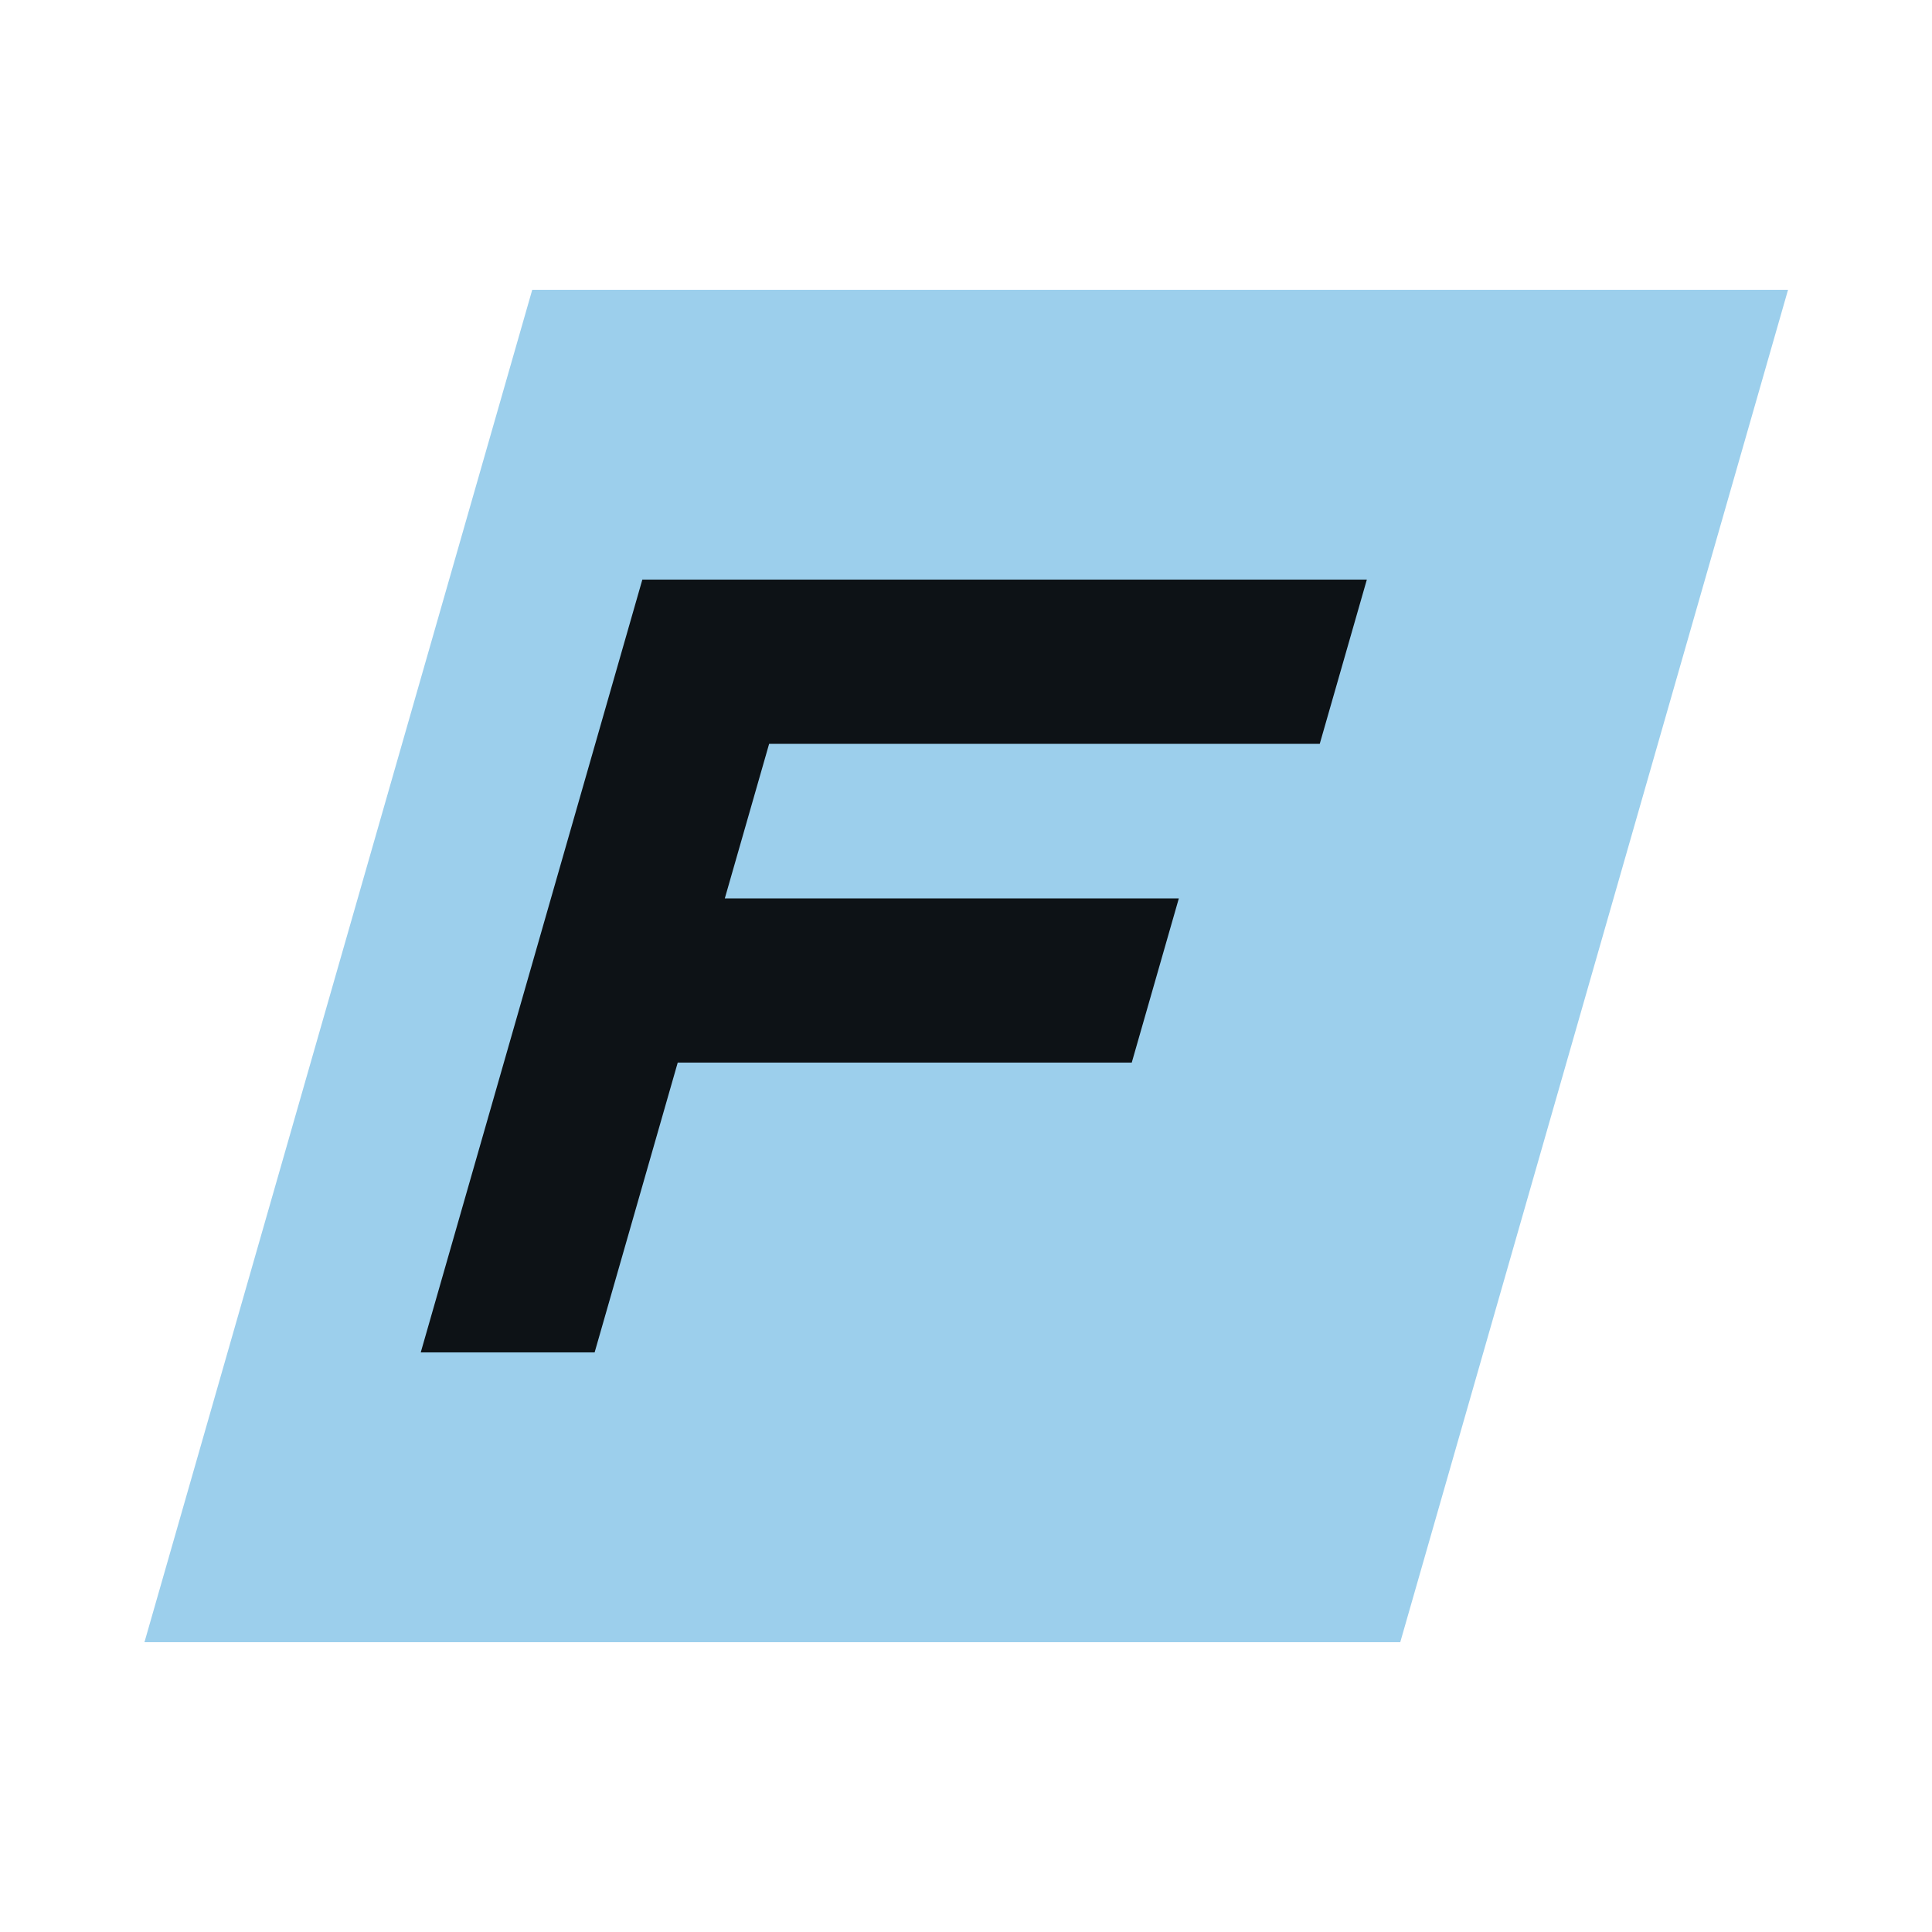
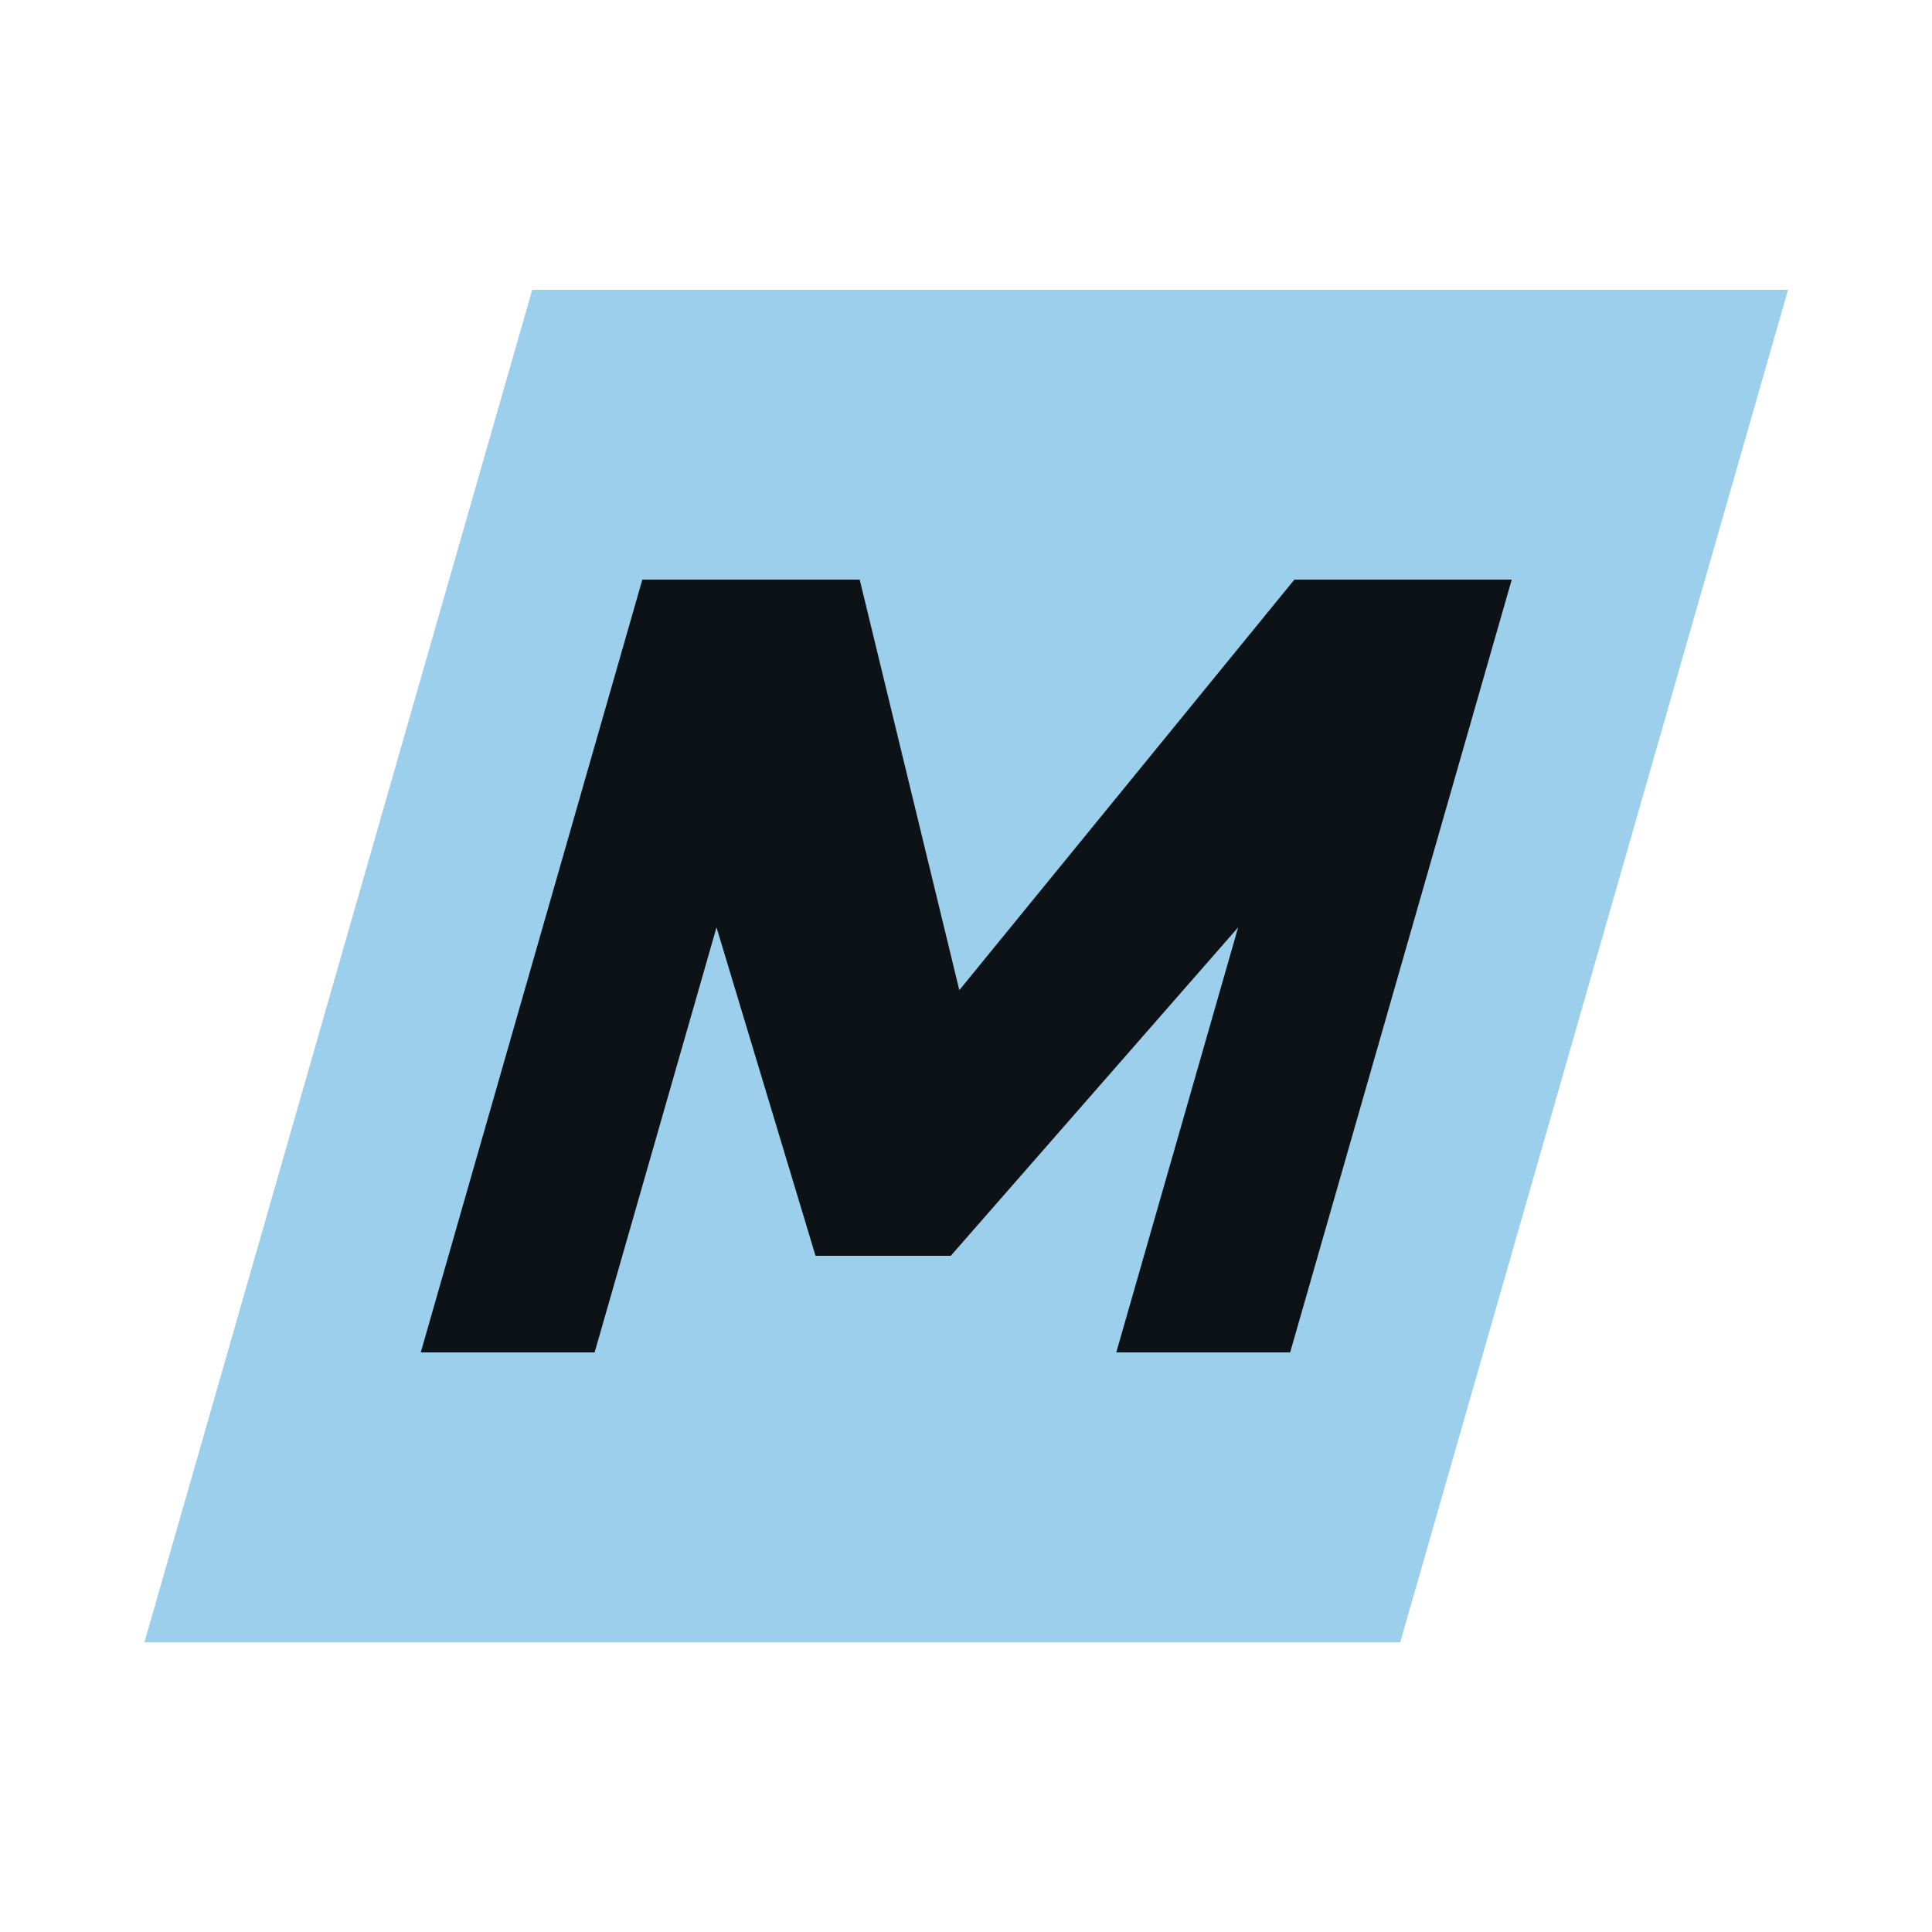
- <svg xmlns="http://www.w3.org/2000/svg" width="40" height="40" viewBox="0 0 40 40" fill="none" role="img" aria-label="Frost's Mod Manager">
+ <svg xmlns="http://www.w3.org/2000/svg" width="40" height="40" viewBox="0 0 40 40" fill="none" role="img" aria-label="MXB App">
  <g transform="translate(12.74, 0) skewX(-16)">
    <rect x="0" y="6" width="26" height="28" fill="#9ccfec" />
-     <path d="M4 12h15v3.4H7.6V18.6H17V22H7.6V28H4Z" fill="#0d1216" />
+     <path d="M4 28V12h4.5L13 20.5 17.5 12H22v16h-3.6v-8.8L14.4 26h-2.8L7.6 19.2V28H4Z" fill="#0d1216" />
  </g>
</svg>
